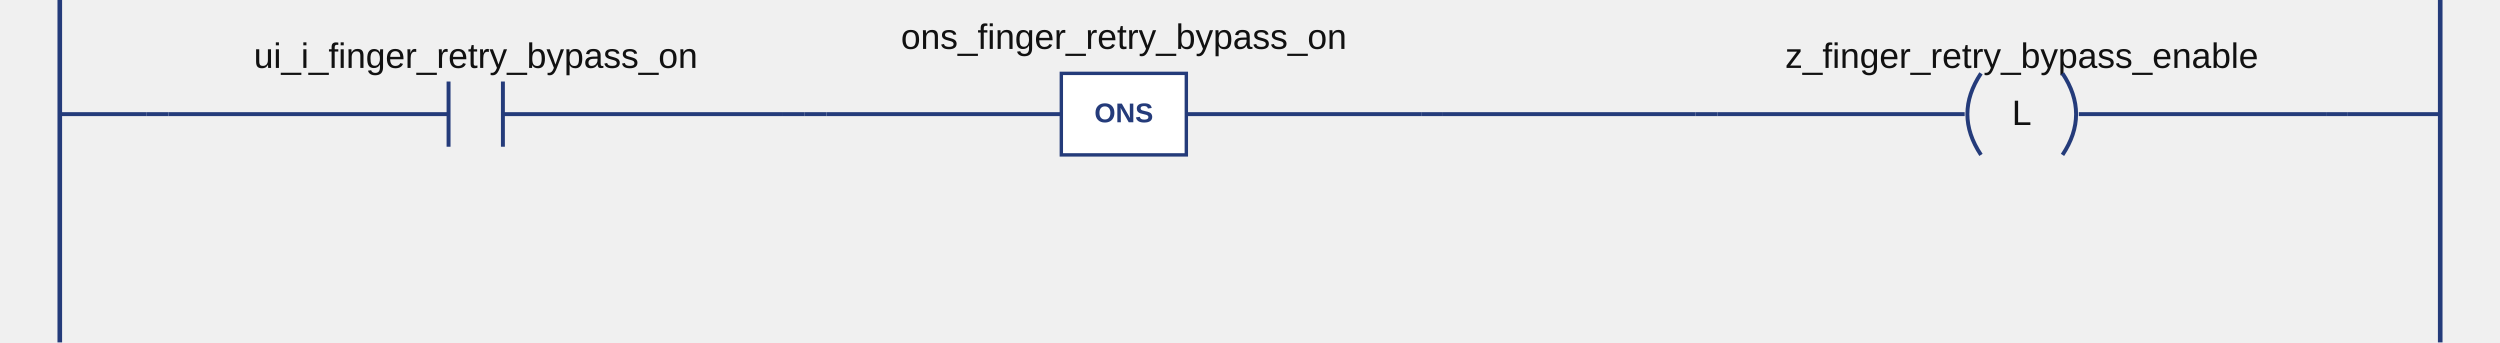
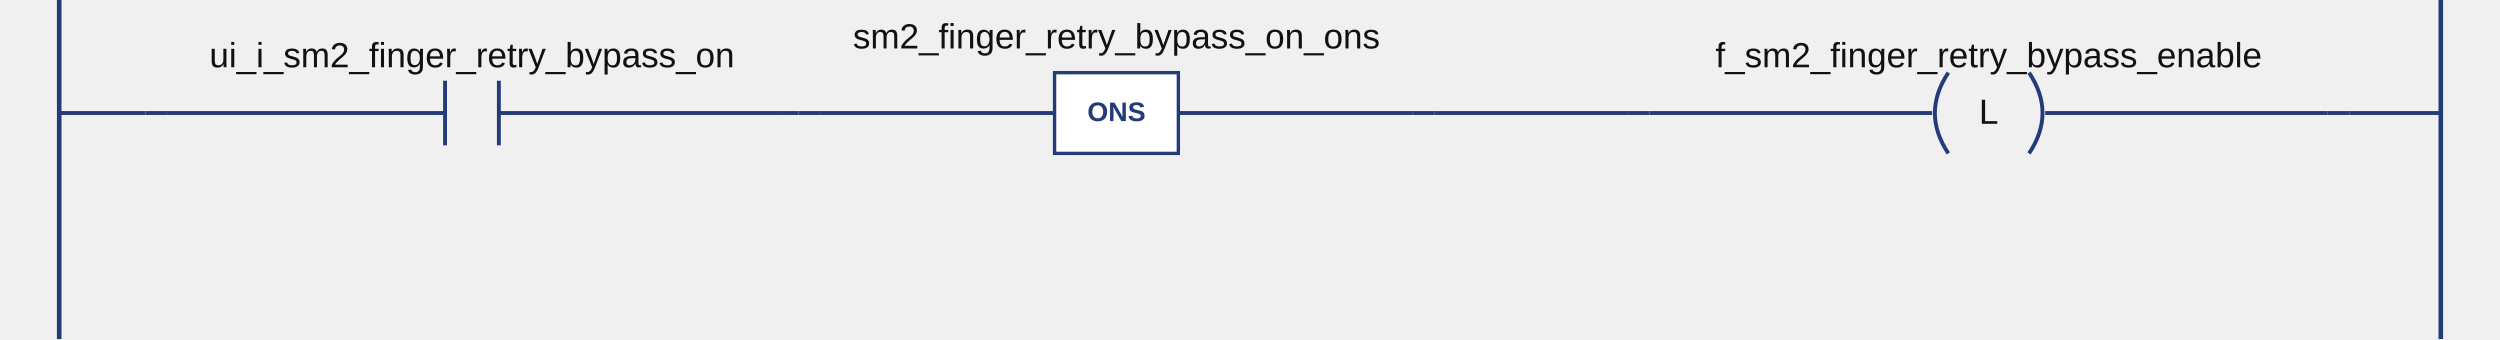
- <svg xmlns="http://www.w3.org/2000/svg" width="920" height="126" viewBox="0 0 920 126" role="img" aria-label="Rung 46 ladder diagram">
+ <svg xmlns="http://www.w3.org/2000/svg" width="929" height="126" viewBox="0 0 929 126" role="img" aria-label="Rung 46 ladder diagram">
  <style>.wire,.rail,.device{fill:none;stroke:#243b7a;stroke-width:1.45;vector-effect:non-scaling-stroke}.wire.active,.device.active{stroke:#15b84e;stroke-width:4}.rail{stroke:#243b7a;stroke-width:1.7}.junction{fill:#243b7a}.rung-index{font:14px Georgia,'Times New Roman',serif;fill:#243b7a}.label{font:13px Arial,'Segoe UI',sans-serif;fill:#111;text-anchor:middle}.op{font:700 10px Arial,'Segoe UI',sans-serif;fill:#243b7a;text-anchor:middle}.mnemonic{fill:#243b7a}.arg-label{font:11px Arial,'Segoe UI',sans-serif;fill:#243b7a}.arg-value{font:12px Arial,'Segoe UI',sans-serif;fill:#111;text-anchor:end}.block{fill:#fff;stroke:#243b7a;stroke-width:1.25}.divider{stroke:#243b7a;stroke-width:1}.unknown{fill:#fff8e8;stroke:#9a6b18}</style>
  <line class="rail" x1="22" y1="0" x2="22" y2="126" />
-   <line class="rail" x1="898" y1="0" x2="898" y2="126" />
+   <line class="rail" x1="907" y1="0" x2="907" y2="126" />
  <line class="wire" x1="22" y1="42" x2="54" y2="42" />
  <line class="wire" x1="54" y1="42" x2="62" y2="42" />
-   <line class="wire" x1="288.137" y1="42" x2="296.137" y2="42" />
-   <text class="label" x="175.069" y="25">ui_i_finger_retry_bypass_on</text>
-   <line class="device" x1="165.069" y1="30" x2="165.069" y2="54" />
-   <line class="device" x1="185.069" y1="30" x2="185.069" y2="54" />
-   <line class="wire" x1="62" y1="42" x2="165.069" y2="42" />
-   <line class="wire" x1="185.069" y1="42" x2="288.137" y2="42" />
-   <line class="wire" x1="296.137" y1="42" x2="304.137" y2="42" />
-   <line class="wire" x1="523" y1="42" x2="531" y2="42" />
-   <text class="label" x="413.569" y="18">ons_finger_retry_bypass_on</text>
-   <rect class="block" x="390.569" y="27" width="46" height="30" />
-   <text class="op" x="413.569" y="45">ONS</text>
-   <line class="wire" x1="304.137" y1="42" x2="390.569" y2="42" />
-   <line class="wire" x1="436.569" y1="42" x2="523" y2="42" />
-   <line class="wire" x1="531" y1="42" x2="624" y2="42" />
-   <line class="wire" x1="624" y1="42" x2="632" y2="42" />
-   <line class="wire" x1="856" y1="42" x2="864" y2="42" />
-   <text class="label" x="744" y="25">z_finger_retry_bypass_enable</text>
-   <path class="device" d="M 729 27 Q 719 42 729 57 M 759 27 Q 769 42 759 57" />
-   <line class="wire" x1="632" y1="42" x2="723" y2="42" />
-   <line class="wire" x1="765" y1="42" x2="856" y2="42" />
-   <text class="label" x="744" y="46">L</text>
-   <line class="wire" x1="864" y1="42" x2="898" y2="42" />
+   <line class="wire" x1="288.755" y1="42" x2="296.755" y2="42" />
+   <text class="label" x="175.378" y="25">ui_i_sm2_finger_retry_bypass_on</text>
+   <line class="device" x1="165.378" y1="30" x2="165.378" y2="54" />
+   <line class="device" x1="185.378" y1="30" x2="185.378" y2="54" />
+   <line class="wire" x1="62" y1="42" x2="165.378" y2="42" />
+   <line class="wire" x1="185.378" y1="42" x2="288.755" y2="42" />
+   <line class="wire" x1="296.755" y1="42" x2="304.755" y2="42" />
+   <line class="wire" x1="525" y1="42" x2="533" y2="42" />
+   <text class="label" x="414.878" y="18">sm2_finger_retry_bypass_on_ons</text>
+   <rect class="block" x="391.878" y="27" width="46" height="30" />
+   <text class="op" x="414.878" y="45">ONS</text>
+   <line class="wire" x1="304.755" y1="42" x2="391.878" y2="42" />
+   <line class="wire" x1="437.878" y1="42" x2="525" y2="42" />
+   <line class="wire" x1="533" y1="42" x2="605" y2="42" />
+   <line class="wire" x1="605" y1="42" x2="613" y2="42" />
+   <line class="wire" x1="865" y1="42" x2="873" y2="42" />
+   <text class="label" x="739" y="25">f_sm2_finger_retry_bypass_enable</text>
+   <path class="device" d="M 724 27 Q 714 42 724 57 M 754 27 Q 764 42 754 57" />
+   <line class="wire" x1="613" y1="42" x2="718" y2="42" />
+   <line class="wire" x1="760" y1="42" x2="865" y2="42" />
+   <text class="label" x="739" y="46">L</text>
+   <line class="wire" x1="873" y1="42" x2="907" y2="42" />
</svg>
